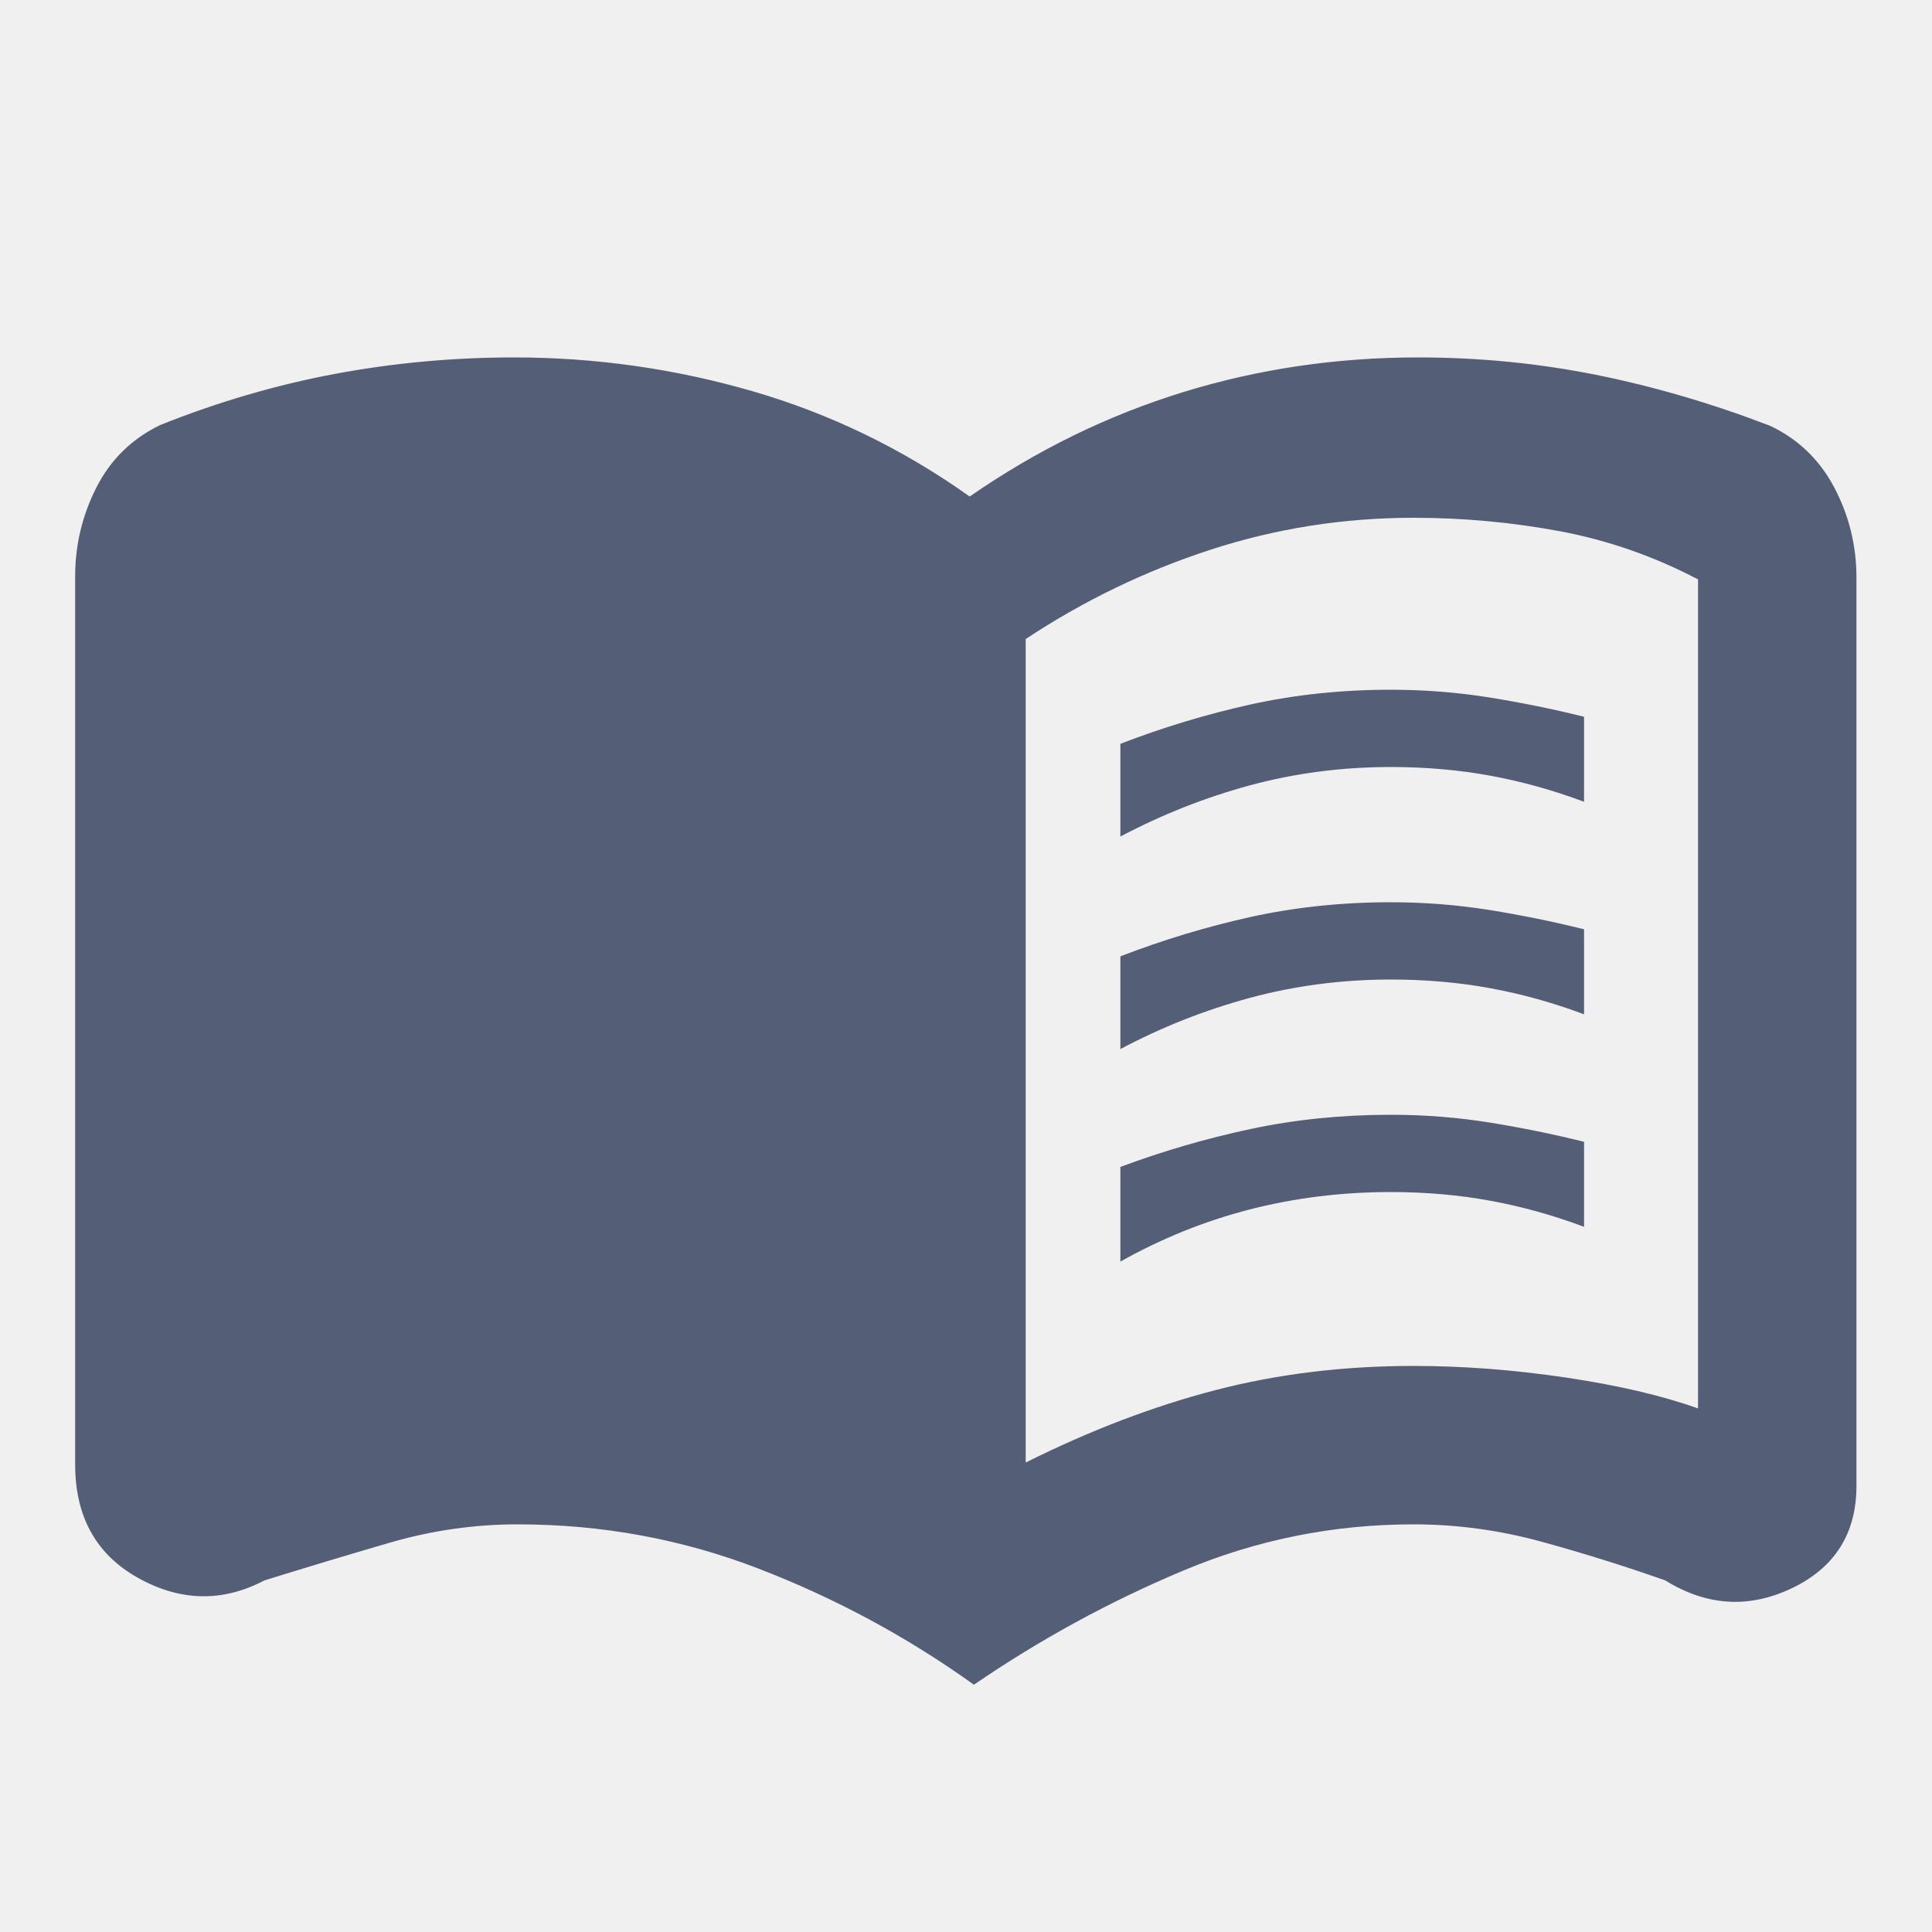
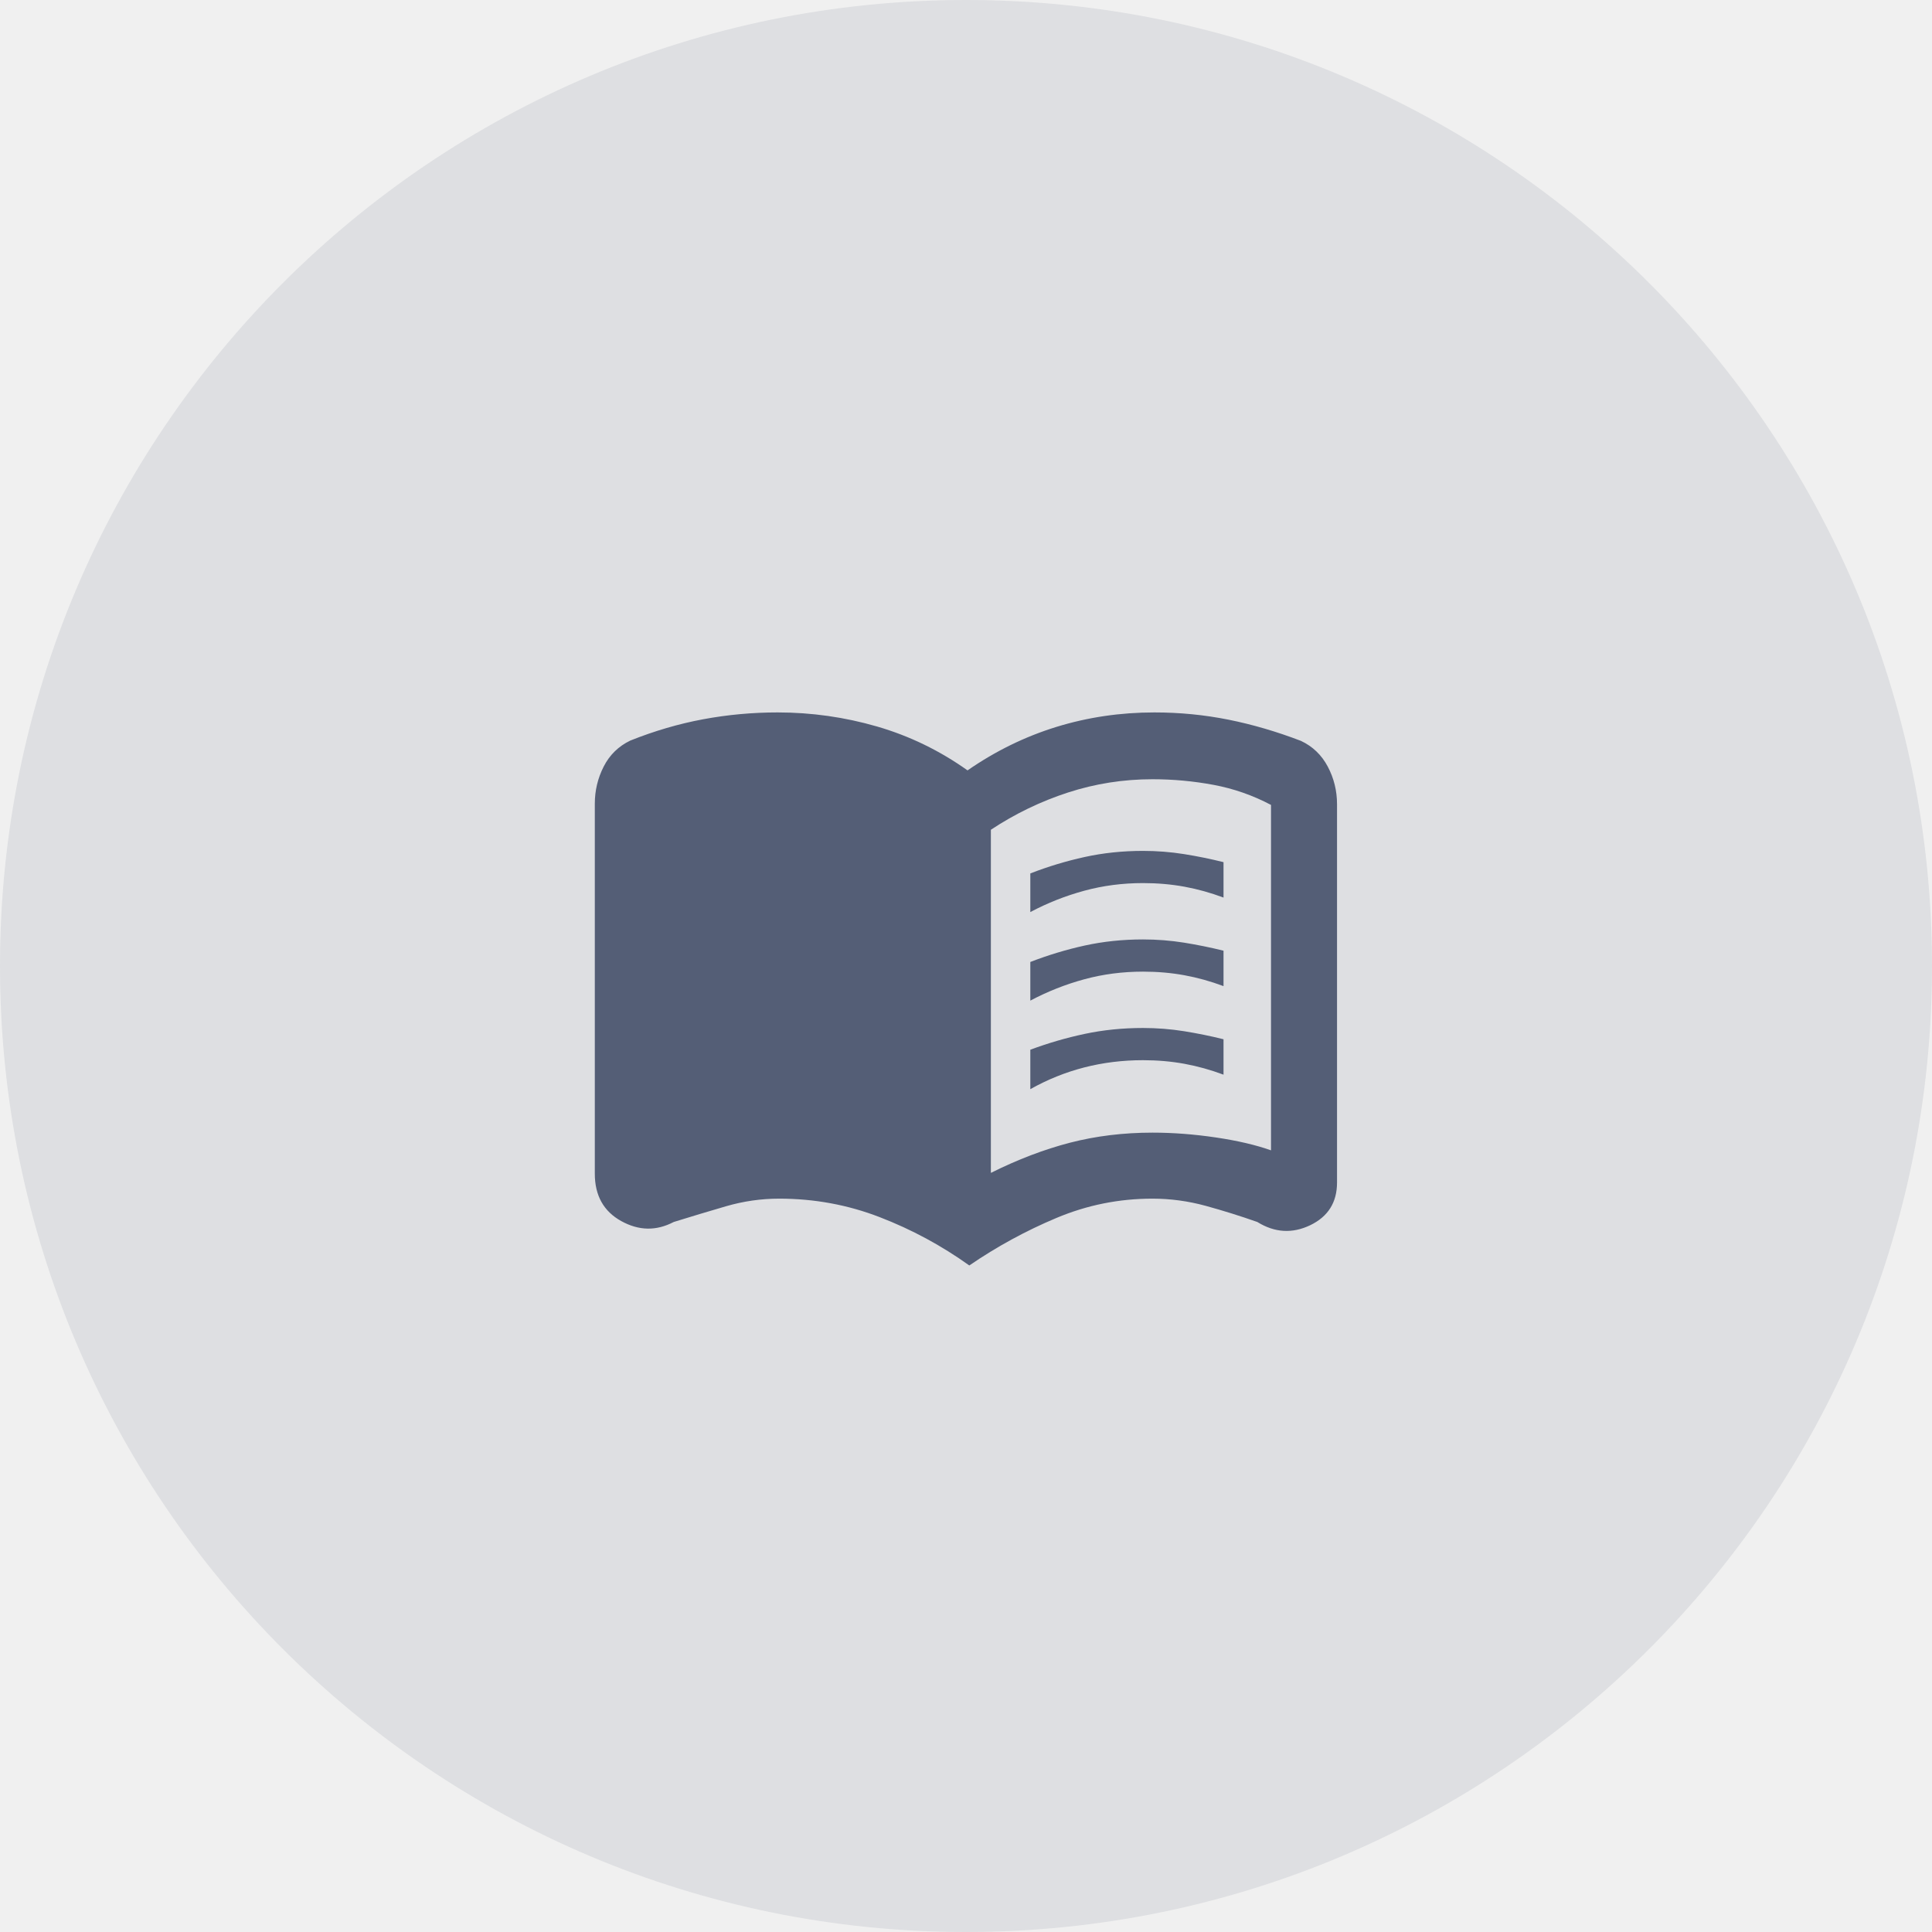
- <svg xmlns="http://www.w3.org/2000/svg" width="20" height="20" viewBox="0 0 20 20" fill="none">
-   <g id="menu_book_FILL1_wght700_GRAD200_opsz48 1" clip-path="url(#clip0_445_6474)">
-     <path id="Vector" d="M11.598 8.66V7.7C12.038 7.53 12.488 7.394 12.948 7.292C13.408 7.191 13.891 7.14 14.398 7.14C14.745 7.14 15.085 7.167 15.418 7.22C15.751 7.274 16.078 7.34 16.398 7.42V8.3C16.078 8.18 15.755 8.09 15.428 8.03C15.101 7.97 14.758 7.94 14.398 7.94C13.891 7.94 13.405 8.004 12.938 8.13C12.471 8.257 12.025 8.434 11.598 8.66ZM11.598 13.06V12.08C12.038 11.916 12.488 11.785 12.948 11.687C13.408 11.589 13.891 11.54 14.398 11.54C14.745 11.54 15.085 11.567 15.418 11.62C15.751 11.674 16.078 11.74 16.398 11.82V12.7C16.078 12.58 15.755 12.49 15.428 12.43C15.101 12.37 14.758 12.34 14.398 12.34C13.891 12.34 13.405 12.4 12.938 12.52C12.471 12.64 12.025 12.82 11.598 13.06ZM11.598 10.86V9.9C12.038 9.73 12.488 9.594 12.948 9.492C13.408 9.391 13.891 9.34 14.398 9.34C14.745 9.34 15.085 9.367 15.418 9.42C15.751 9.474 16.078 9.54 16.398 9.62V10.5C16.078 10.38 15.755 10.29 15.428 10.23C15.101 10.17 14.758 10.14 14.398 10.14C13.891 10.14 13.405 10.204 12.938 10.33C12.471 10.457 12.025 10.633 11.598 10.86ZM10.618 15.14C11.285 14.807 11.94 14.557 12.584 14.39C13.227 14.223 13.91 14.14 14.634 14.14C15.143 14.14 15.668 14.18 16.208 14.26C16.748 14.34 17.205 14.447 17.578 14.58V5.998C17.125 5.76 16.649 5.594 16.152 5.5C15.654 5.407 15.148 5.36 14.634 5.36C13.91 5.36 13.21 5.47 12.533 5.69C11.857 5.91 11.218 6.218 10.618 6.615V15.14ZM10.082 17.44C9.392 16.946 8.65 16.546 7.857 16.24C7.063 15.933 6.23 15.78 5.358 15.78C4.912 15.78 4.472 15.843 4.038 15.969C3.604 16.095 3.171 16.226 2.738 16.36C2.305 16.587 1.871 16.579 1.434 16.337C0.997 16.095 0.778 15.703 0.778 15.16V5.966C0.778 5.642 0.851 5.336 0.998 5.046C1.145 4.757 1.365 4.542 1.658 4.4C2.258 4.16 2.862 3.984 3.469 3.87C4.076 3.757 4.693 3.7 5.32 3.7C6.163 3.7 6.987 3.817 7.791 4.05C8.596 4.284 9.345 4.647 10.038 5.14C10.731 4.66 11.467 4.3 12.245 4.06C13.023 3.82 13.835 3.7 14.68 3.7C15.309 3.7 15.922 3.76 16.521 3.88C17.119 4 17.719 4.176 18.322 4.407C18.613 4.544 18.835 4.757 18.988 5.046C19.141 5.336 19.218 5.647 19.218 5.98V15.38C19.218 15.873 18.996 16.226 18.552 16.44C18.107 16.653 17.669 16.627 17.238 16.36C16.819 16.212 16.392 16.079 15.956 15.959C15.521 15.84 15.079 15.78 14.632 15.78C13.802 15.78 13.007 15.94 12.246 16.26C11.486 16.579 10.764 16.973 10.082 17.44Z" fill="#545E76" />
+ <svg xmlns="http://www.w3.org/2000/svg" width="48" height="48" viewBox="0 0 48 48" fill="none">
+   <circle opacity="0.12" cx="24" cy="24" r="24" fill="#545E76" />
+   <g clip-path="url(#clip0_445_6472)">
+     <path d="M25.598 22.66V21.7C26.038 21.529 26.488 21.393 26.948 21.292C27.408 21.191 27.891 21.14 28.398 21.14C28.745 21.14 29.085 21.167 29.418 21.22C29.751 21.273 30.078 21.34 30.398 21.42V22.3C30.078 22.18 29.755 22.09 29.428 22.03C29.101 21.97 28.758 21.94 28.398 21.94C27.891 21.94 27.405 22.003 26.938 22.13C26.471 22.257 26.025 22.433 25.598 22.66ZM25.598 27.06V26.08C26.038 25.916 26.488 25.785 26.948 25.687C27.408 25.589 27.891 25.54 28.398 25.54C28.745 25.54 29.085 25.567 29.418 25.62C29.751 25.674 30.078 25.74 30.398 25.82V26.7C30.078 26.58 29.755 26.49 29.428 26.43C29.101 26.37 28.758 26.34 28.398 26.34C27.891 26.34 27.405 26.4 26.938 26.52C26.471 26.64 26.025 26.82 25.598 27.06ZM25.598 24.86V23.9C26.038 23.73 26.488 23.593 26.948 23.492C27.408 23.391 27.891 23.34 28.398 23.34C28.745 23.34 29.085 23.367 29.418 23.42C29.751 23.474 30.078 23.54 30.398 23.62V24.5C30.078 24.38 29.755 24.29 29.428 24.23C29.101 24.17 28.758 24.14 28.398 24.14C27.891 24.14 27.405 24.203 26.938 24.33C26.471 24.457 26.025 24.634 25.598 24.86ZM24.618 29.14C25.285 28.807 25.94 28.557 26.584 28.39C27.227 28.224 27.91 28.14 28.634 28.14C29.143 28.14 29.668 28.18 30.208 28.26C30.748 28.34 31.205 28.447 31.578 28.58V19.998C31.125 19.759 30.649 19.593 30.152 19.5C29.654 19.407 29.148 19.36 28.634 19.36C27.91 19.36 27.21 19.47 26.533 19.69C25.857 19.91 25.218 20.218 24.618 20.615V29.14ZM24.082 31.44C23.392 30.946 22.65 30.546 21.857 30.24C21.063 29.933 20.23 29.78 19.358 29.78C18.912 29.78 18.472 29.843 18.038 29.969C17.604 30.095 17.171 30.226 16.738 30.36C16.305 30.587 15.871 30.579 15.434 30.337C14.997 30.095 14.778 29.703 14.778 29.16V19.966C14.778 19.642 14.851 19.335 14.998 19.046C15.145 18.757 15.365 18.541 15.658 18.4C16.258 18.16 16.862 17.983 17.469 17.87C18.076 17.757 18.693 17.7 19.32 17.7C20.163 17.7 20.987 17.817 21.791 18.05C22.596 18.284 23.345 18.647 24.038 19.14C24.731 18.66 25.467 18.3 26.245 18.06C27.023 17.82 27.835 17.7 28.68 17.7C29.309 17.7 29.922 17.76 30.521 17.88C31.119 18 31.719 18.176 32.322 18.407C32.613 18.544 32.835 18.757 32.988 19.046C33.141 19.335 33.218 19.647 33.218 19.98V29.38C33.218 29.873 32.996 30.226 32.552 30.44C32.107 30.653 31.669 30.627 31.238 30.36C30.819 30.212 30.392 30.079 29.956 29.959C29.521 29.84 29.079 29.78 28.632 29.78C27.802 29.78 27.007 29.94 26.246 30.26C25.486 30.579 24.764 30.973 24.082 31.44Z" fill="#545E76" />
  </g>
  <defs>
-     <clipPath id="clip0_445_6474">
-       <rect width="19.2" height="19.2" fill="white" transform="translate(0.39917 0.399902)" />
+     <clipPath id="clip0_445_6472">
+       <rect width="19.2" height="19.2" fill="white" transform="translate(14.3992 14.3999)" />
    </clipPath>
  </defs>
</svg>
